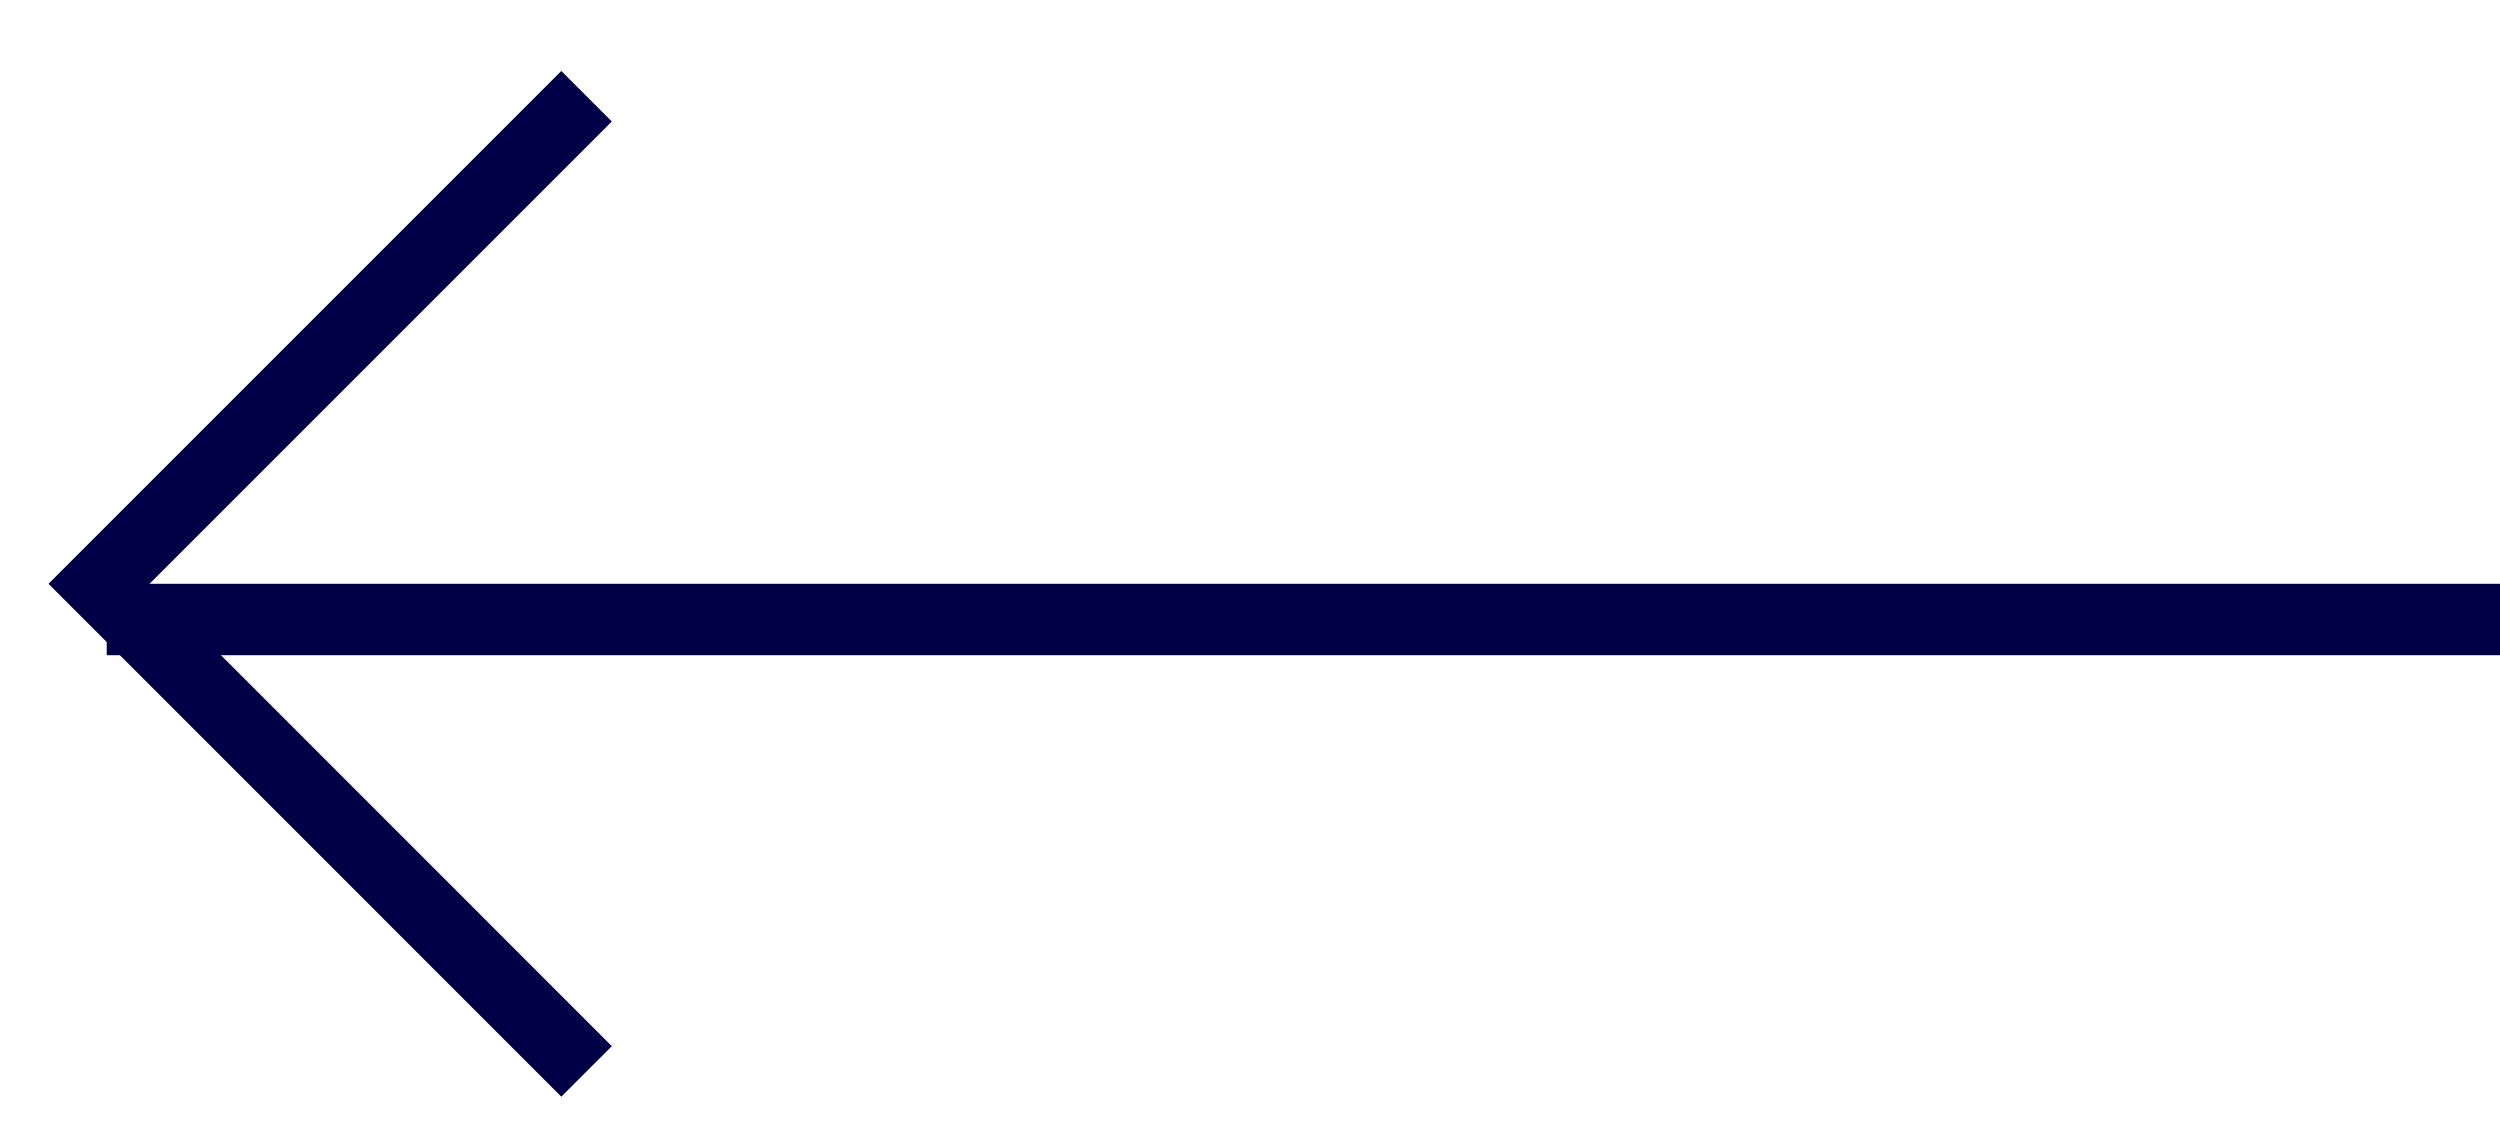
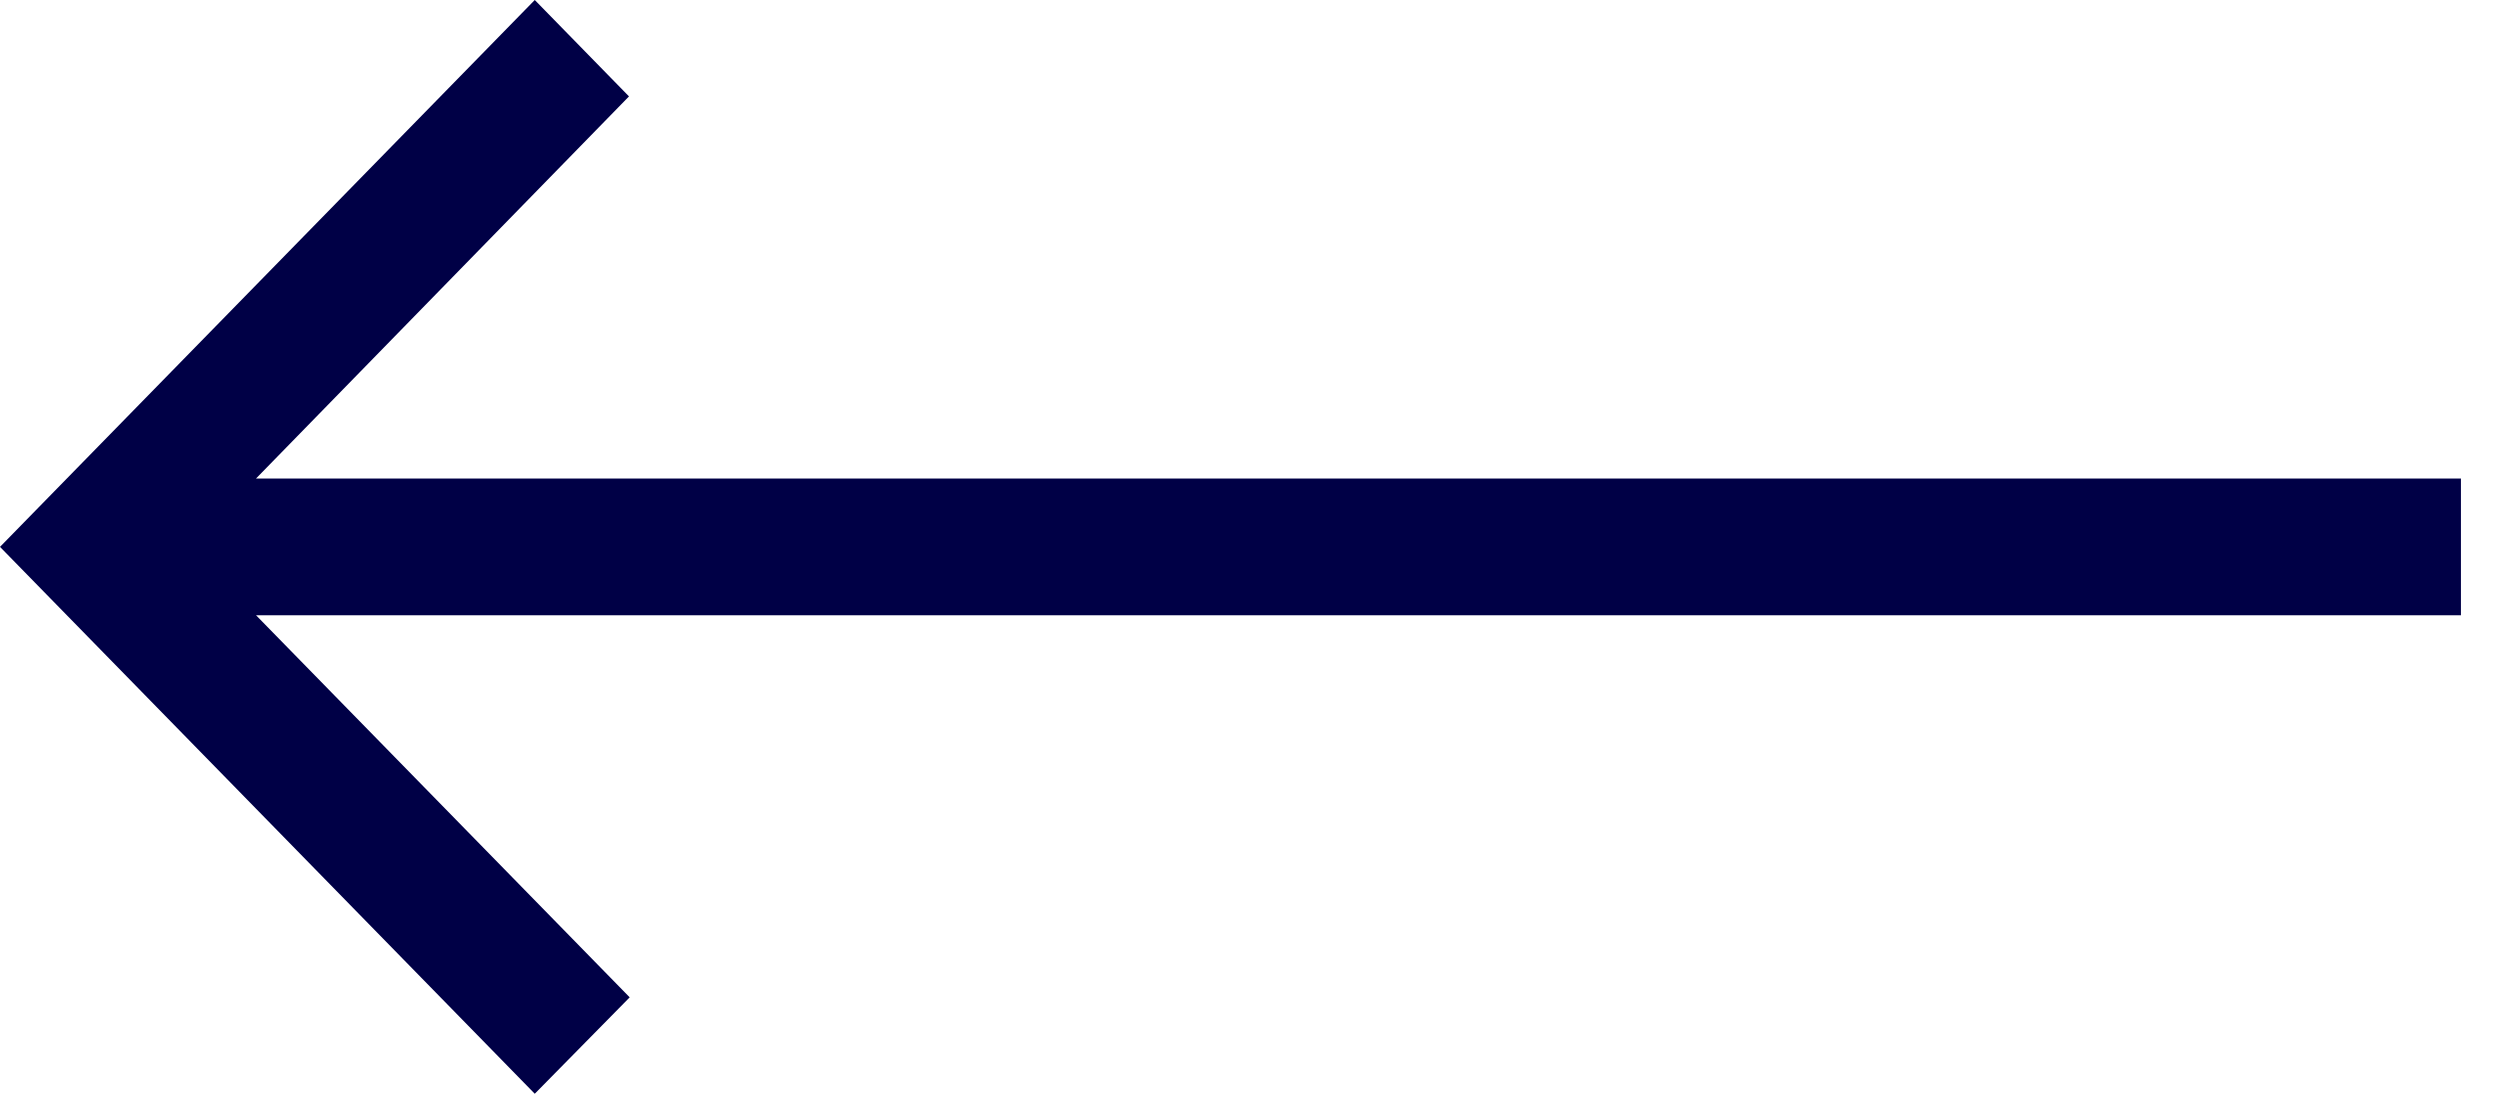
- <svg xmlns="http://www.w3.org/2000/svg" width="35" height="16" viewBox="0 0 35 16" fill="none">
-   <line x1="35" y1="8.673" x2="1.494" y2="8.673" stroke="#000046" />
-   <path d="M8.212 15L1.386 8.173L8.212 1.347" stroke="#000046" />
+ <svg xmlns="http://www.w3.org/2000/svg" width="100%" height="100%" viewBox="0 0 32 14" version="1.1" xml:space="preserve" style="fill-rule:evenodd;clip-rule:evenodd;stroke-linejoin:round;stroke-miterlimit:2;">
+   <g transform="matrix(-1,0,0,1,31.5,0)">
+     <path d="M0,7.875L28.223,7.875L23.44,12.766L24.655,14L31.5,7L24.655,0L23.449,1.234L28.223,6.125L0,6.125L0,7.875Z" style="fill:rgb(0,0,70);fill-rule:nonzero;" />
+   </g>
</svg>
